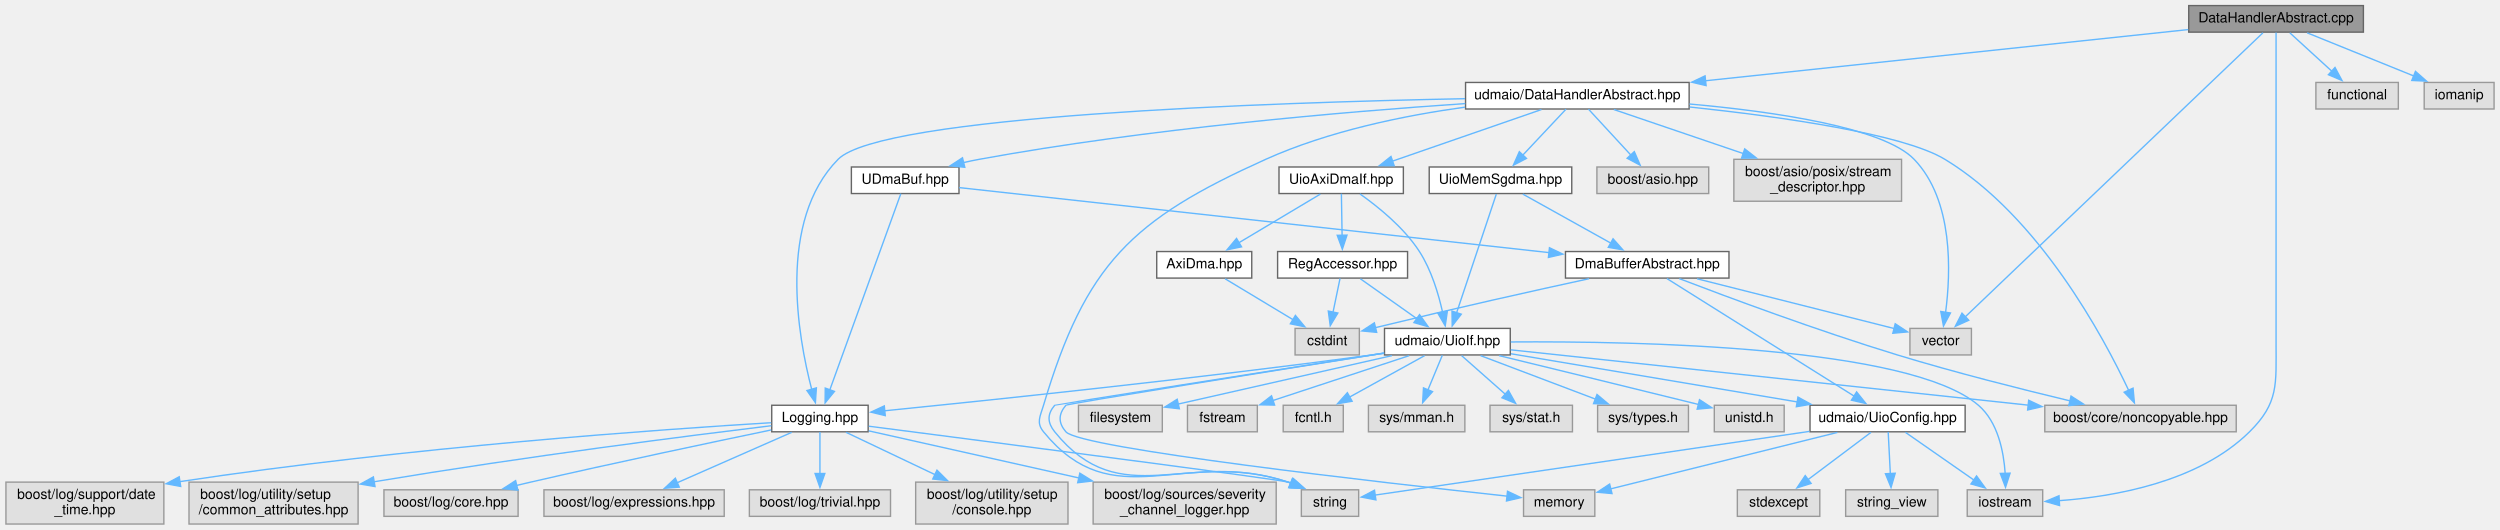
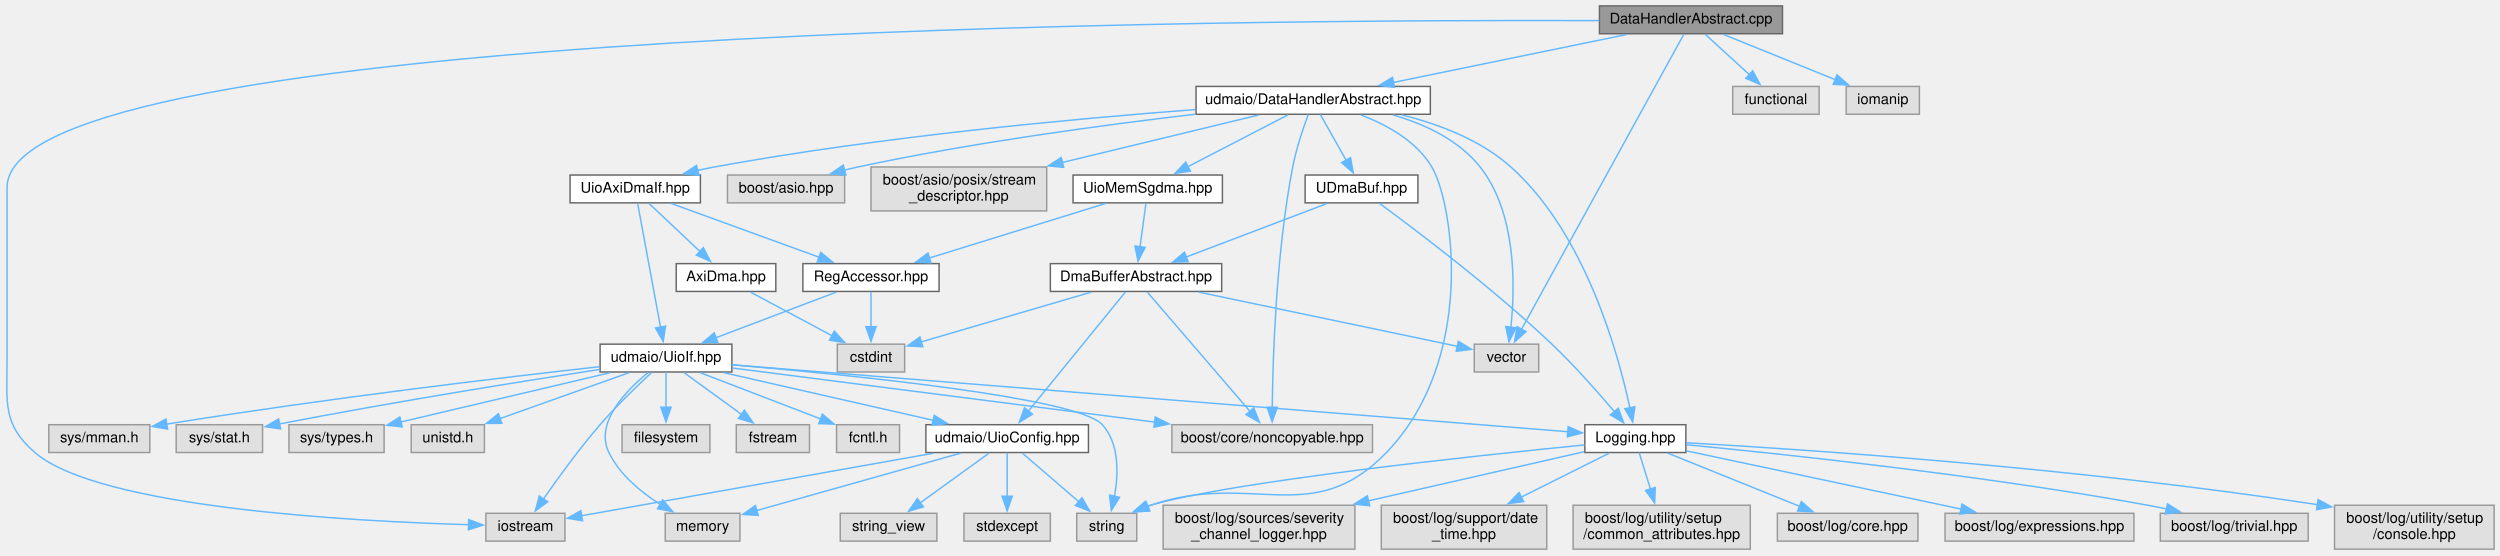
- <svg xmlns="http://www.w3.org/2000/svg" xmlns:xlink="http://www.w3.org/1999/xlink" width="1789pt" height="379pt" viewBox="0.00 0.00 1788.50 379.00">
+ <svg xmlns="http://www.w3.org/2000/svg" xmlns:xlink="http://www.w3.org/1999/xlink" width="1707pt" height="379pt" viewBox="0.00 0.00 1707.32 379.00">
  <g id="graph0" class="graph" transform="scale(1 1) rotate(0) translate(4 375)">
    <g id="node1" class="node">
      <g id="a_node1">
        <a xlink:title=" ">
-           <polygon fill="#999999" stroke="#666666" points="1687,-371 1562,-371 1562,-352 1687,-352 1687,-371" />
-           <text text-anchor="middle" x="1624.5" y="-359" font-family="Helvetica,sans-Serif" font-size="10.00">DataHandlerAbstract.cpp</text>
+           <polygon fill="#999999" stroke="#666666" points="1213.32,-371 1088.32,-371 1088.32,-352 1213.32,-352 1213.32,-371" />
+           <text text-anchor="middle" x="1150.82" y="-359" font-family="Helvetica,sans-Serif" font-size="10.00">DataHandlerAbstract.cpp</text>
        </a>
      </g>
    </g>
    <g id="node2" class="node">
      <g id="a_node2">
        <a xlink:href="_data_handler_abstract_8hpp.html" target="_top" xlink:title=" ">
-           <polygon fill="white" stroke="#666666" points="1204.5,-316 1044.5,-316 1044.5,-297 1204.5,-297 1204.5,-316" />
-           <text text-anchor="middle" x="1124.5" y="-304" font-family="Helvetica,sans-Serif" font-size="10.00">udmaio/DataHandlerAbstract.hpp</text>
+           <polygon fill="white" stroke="#666666" points="972.82,-316 812.82,-316 812.82,-297 972.82,-297 972.82,-316" />
+           <text text-anchor="middle" x="892.82" y="-304" font-family="Helvetica,sans-Serif" font-size="10.00">udmaio/DataHandlerAbstract.hpp</text>
        </a>
      </g>
    </g>
    <g id="edge1" class="edge">
-       <path fill="none" stroke="#63b8ff" d="M1561.68,-353.84C1474.55,-344.61 1316.44,-327.85 1216.14,-317.21" />
-       <polygon fill="#63b8ff" stroke="#63b8ff" points="1216.63,-313.75 1206.32,-316.17 1215.89,-320.71 1216.63,-313.75" />
+       <path fill="none" stroke="#63b8ff" d="M1107.05,-351.51C1062.99,-342.46 994.93,-328.48 947.38,-318.71" />
+       <polygon fill="#63b8ff" stroke="#63b8ff" points="948.35,-315.33 937.85,-316.75 946.94,-322.19 948.35,-315.33" />
    </g>
    <g id="node4" class="node">
      <g id="a_node4">
        <a xlink:title=" ">
-           <polygon fill="#e0e0e0" stroke="#999999" points="1406.5,-140 1362.5,-140 1362.5,-121 1406.5,-121 1406.5,-140" />
-           <text text-anchor="middle" x="1384.5" y="-128" font-family="Helvetica,sans-Serif" font-size="10.00">vector</text>
+           <polygon fill="#e0e0e0" stroke="#999999" points="1046.82,-140 1002.82,-140 1002.82,-121 1046.82,-121 1046.82,-140" />
+           <text text-anchor="middle" x="1024.82" y="-128" font-family="Helvetica,sans-Serif" font-size="10.00">vector</text>
        </a>
      </g>
    </g>
    <g id="edge54" class="edge">
-       <path fill="none" stroke="#63b8ff" d="M1615.09,-351.52C1579.02,-317.11 1449.23,-193.27 1401.92,-148.12" />
-       <polygon fill="#63b8ff" stroke="#63b8ff" points="1404.59,-145.83 1394.94,-141.46 1399.76,-150.9 1404.59,-145.83" />
+       <path fill="none" stroke="#63b8ff" d="M1145.88,-351.52C1127.21,-317.6 1060.75,-196.82 1035.06,-150.12" />
+       <polygon fill="#63b8ff" stroke="#63b8ff" points="1038.2,-148.57 1030.31,-141.5 1032.07,-151.94 1038.2,-148.57" />
    </g>
    <g id="node19" class="node">
      <g id="a_node19">
        <a xlink:title=" ">
-           <polygon fill="#e0e0e0" stroke="#999999" points="1457.5,-24.5 1403.5,-24.5 1403.5,-5.5 1457.5,-5.5 1457.5,-24.5" />
-           <text text-anchor="middle" x="1430.5" y="-12.5" font-family="Helvetica,sans-Serif" font-size="10.00">iostream</text>
+           <polygon fill="#e0e0e0" stroke="#999999" points="381.82,-24.5 327.82,-24.5 327.82,-5.5 381.82,-5.5 381.82,-24.5" />
+           <text text-anchor="middle" x="354.82" y="-12.5" font-family="Helvetica,sans-Serif" font-size="10.00">iostream</text>
        </a>
      </g>
    </g>
    <g id="edge53" class="edge">
-       <path fill="none" stroke="#63b8ff" d="M1624.5,-351.67C1624.5,-332.58 1624.5,-286.02 1624.5,-247 1624.5,-247 1624.5,-247 1624.5,-129.5 1624.5,-100.04 1626.46,-86.7 1605.5,-66 1569.05,-30 1508.59,-19.55 1469.14,-16.72" />
-       <polygon fill="#63b8ff" stroke="#63b8ff" points="1469.57,-13.24 1459.38,-16.16 1469.17,-20.23 1469.57,-13.24" />
+       <path fill="none" stroke="#63b8ff" d="M1088.17,-360.95C848.19,-361.85 0.82,-357.22 0.82,-247 0.82,-247 0.82,-247 0.82,-129.5 0.82,-100.04 -2.45,-85.29 19.82,-66 63.51,-28.13 237.76,-18.94 316.2,-16.71" />
+       <polygon fill="#63b8ff" stroke="#63b8ff" points="316.07,-20.21 325.98,-16.46 315.89,-13.22 316.07,-20.21" />
    </g>
    <g id="node36" class="node">
      <g id="a_node36">
        <a xlink:title=" ">
-           <polygon fill="#e0e0e0" stroke="#999999" points="1712,-316 1653,-316 1653,-297 1712,-297 1712,-316" />
-           <text text-anchor="middle" x="1682.5" y="-304" font-family="Helvetica,sans-Serif" font-size="10.00">functional</text>
+           <polygon fill="#e0e0e0" stroke="#999999" points="1238.32,-316 1179.32,-316 1179.32,-297 1238.32,-297 1238.32,-316" />
+           <text text-anchor="middle" x="1208.82" y="-304" font-family="Helvetica,sans-Serif" font-size="10.00">functional</text>
        </a>
      </g>
    </g>
    <g id="edge51" class="edge">
-       <path fill="none" stroke="#63b8ff" d="M1634.34,-351.51C1642.55,-344 1654.48,-333.1 1664.41,-324.03" />
-       <polygon fill="#63b8ff" stroke="#63b8ff" points="1666.67,-326.71 1671.69,-317.38 1661.95,-321.54 1666.67,-326.71" />
+       <path fill="none" stroke="#63b8ff" d="M1160.65,-351.51C1168.87,-344 1180.8,-333.1 1190.73,-324.03" />
+       <polygon fill="#63b8ff" stroke="#63b8ff" points="1192.98,-326.71 1198,-317.38 1188.26,-321.54 1192.98,-326.71" />
    </g>
    <g id="node37" class="node">
      <g id="a_node37">
        <a xlink:title=" ">
-           <polygon fill="#e0e0e0" stroke="#999999" points="1780.5,-316 1730.5,-316 1730.5,-297 1780.5,-297 1780.5,-316" />
-           <text text-anchor="middle" x="1755.5" y="-304" font-family="Helvetica,sans-Serif" font-size="10.00">iomanip</text>
+           <polygon fill="#e0e0e0" stroke="#999999" points="1306.82,-316 1256.82,-316 1256.82,-297 1306.82,-297 1306.82,-316" />
+           <text text-anchor="middle" x="1281.82" y="-304" font-family="Helvetica,sans-Serif" font-size="10.00">iomanip</text>
        </a>
      </g>
    </g>
    <g id="edge52" class="edge">
-       <path fill="none" stroke="#63b8ff" d="M1646.72,-351.51C1667.64,-343.04 1699.23,-330.27 1722.98,-320.66" />
-       <polygon fill="#63b8ff" stroke="#63b8ff" points="1724.25,-323.92 1732.2,-316.93 1721.62,-317.43 1724.25,-323.92" />
+       <path fill="none" stroke="#63b8ff" d="M1173.04,-351.51C1193.96,-343.04 1225.54,-330.27 1249.3,-320.66" />
+       <polygon fill="#63b8ff" stroke="#63b8ff" points="1250.56,-323.92 1258.52,-316.93 1247.94,-317.43 1250.56,-323.92" />
    </g>
    <g id="node3" class="node">
      <g id="a_node3">
        <a xlink:title=" ">
-           <polygon fill="#e0e0e0" stroke="#999999" points="968,-24.5 927,-24.5 927,-5.5 968,-5.5 968,-24.5" />
-           <text text-anchor="middle" x="947.5" y="-12.5" font-family="Helvetica,sans-Serif" font-size="10.00">string</text>
+           <polygon fill="#e0e0e0" stroke="#999999" points="772.32,-24.5 731.32,-24.5 731.32,-5.5 772.32,-5.5 772.32,-24.5" />
+           <text text-anchor="middle" x="751.82" y="-12.5" font-family="Helvetica,sans-Serif" font-size="10.00">string</text>
        </a>
      </g>
    </g>
    <g id="edge2" class="edge">
-       <path fill="none" stroke="#63b8ff" d="M1044.17,-298.34C1000.5,-292.3 946.41,-281.22 901.5,-261 805.37,-217.73 772.62,-186.02 742.5,-85 740.09,-76.91 737.16,-72.55 742.5,-66 792.67,-4.45 842.12,-54.96 917.5,-30 918.15,-29.79 918.8,-29.56 919.46,-29.33" />
-       <polygon fill="#63b8ff" stroke="#63b8ff" points="920.69,-32.6 928.61,-25.57 918.03,-26.13 920.69,-32.6" />
+       <path fill="none" stroke="#63b8ff" d="M925.47,-296.51C943.11,-289.8 963.36,-278.68 973.82,-261 988.69,-235.86 1004.15,-129.47 942.82,-66 891.86,-13.27 851.22,-53.64 781.82,-30 781.17,-29.78 780.52,-29.55 779.87,-29.31" />
+       <polygon fill="#63b8ff" stroke="#63b8ff" points="781.3,-26.12 770.72,-25.52 778.62,-32.58 781.3,-26.12" />
    </g>
    <g id="edge3" class="edge">
-       <path fill="none" stroke="#63b8ff" d="M1204.7,-300.58C1265.99,-295.08 1343.58,-283.75 1365.5,-261 1393.81,-231.63 1391.76,-179.78 1388.01,-151.41" />
-       <polygon fill="#63b8ff" stroke="#63b8ff" points="1391.49,-151.04 1386.5,-141.69 1384.57,-152.11 1391.49,-151.04" />
+       <path fill="none" stroke="#63b8ff" d="M947.33,-296.57C969.04,-290.24 992.27,-279.43 1006.82,-261 1031.83,-229.32 1030.78,-179.16 1027.8,-151.49" />
+       <polygon fill="#63b8ff" stroke="#63b8ff" points="1031.29,-151.16 1026.53,-141.69 1024.35,-152.06 1031.29,-151.16" />
    </g>
    <g id="node5" class="node">
      <g id="a_node5">
        <a xlink:title=" ">
-           <polygon fill="#e0e0e0" stroke="#999999" points="1218.5,-255.5 1138.5,-255.5 1138.5,-236.5 1218.5,-236.5 1218.5,-255.5" />
-           <text text-anchor="middle" x="1178.5" y="-243.5" font-family="Helvetica,sans-Serif" font-size="10.00">boost/asio.hpp</text>
+           <polygon fill="#e0e0e0" stroke="#999999" points="572.82,-255.5 492.82,-255.5 492.82,-236.5 572.82,-236.5 572.82,-255.5" />
+           <text text-anchor="middle" x="532.82" y="-243.5" font-family="Helvetica,sans-Serif" font-size="10.00">boost/asio.hpp</text>
        </a>
      </g>
    </g>
    <g id="edge4" class="edge">
-       <path fill="none" stroke="#63b8ff" d="M1132.47,-296.87C1140.44,-288.23 1152.93,-274.7 1162.89,-263.92" />
-       <polygon fill="#63b8ff" stroke="#63b8ff" points="1165.26,-266.5 1169.47,-256.78 1160.12,-261.75 1165.26,-266.5" />
+       <path fill="none" stroke="#63b8ff" d="M812.39,-297.04C749.28,-289.67 659.43,-277.56 581.82,-261 578.84,-260.36 575.77,-259.65 572.7,-258.88" />
+       <polygon fill="#63b8ff" stroke="#63b8ff" points="573.7,-255.52 563.13,-256.34 571.9,-262.29 573.7,-255.52" />
    </g>
    <g id="node6" class="node">
      <g id="a_node6">
        <a xlink:title=" ">
-           <polygon fill="#e0e0e0" stroke="#999999" points="1596,-85 1459,-85 1459,-66 1596,-66 1596,-85" />
-           <text text-anchor="middle" x="1527.5" y="-73" font-family="Helvetica,sans-Serif" font-size="10.00">boost/core/noncopyable.hpp</text>
+           <polygon fill="#e0e0e0" stroke="#999999" points="933.32,-85 796.32,-85 796.32,-66 933.32,-66 933.32,-85" />
+           <text text-anchor="middle" x="864.82" y="-73" font-family="Helvetica,sans-Serif" font-size="10.00">boost/core/noncopyable.hpp</text>
        </a>
      </g>
    </g>
    <g id="edge5" class="edge">
-       <path fill="none" stroke="#63b8ff" d="M1204.87,-298.43C1270.61,-291.46 1357.45,-279.2 1387.5,-261 1454.82,-220.22 1501.04,-133.93 1519.07,-95.57" />
-       <polygon fill="#63b8ff" stroke="#63b8ff" points="1522.16,-97.24 1523.13,-86.69 1515.79,-94.33 1522.16,-97.24" />
+       <path fill="none" stroke="#63b8ff" d="M889.42,-296.79C886.12,-287.93 881.27,-273.72 878.82,-261 867.45,-201.98 865.22,-130.68 864.84,-96.58" />
+       <polygon fill="#63b8ff" stroke="#63b8ff" points="868.34,-96.92 864.78,-86.94 861.34,-96.96 868.34,-96.92" />
    </g>
    <g id="node7" class="node">
      <g id="a_node7">
        <a xlink:href="_logging_8hpp.html" target="_top" xlink:title=" ">
-           <polygon fill="white" stroke="#666666" points="617,-85 548,-85 548,-66 617,-66 617,-85" />
-           <text text-anchor="middle" x="582.5" y="-73" font-family="Helvetica,sans-Serif" font-size="10.00">Logging.hpp</text>
+           <polygon fill="white" stroke="#666666" points="1147.32,-85 1078.32,-85 1078.32,-66 1147.32,-66 1147.32,-85" />
+           <text text-anchor="middle" x="1112.82" y="-73" font-family="Helvetica,sans-Serif" font-size="10.00">Logging.hpp</text>
        </a>
      </g>
    </g>
    <g id="edge6" class="edge">
-       <path fill="none" stroke="#63b8ff" d="M1044.11,-304.38C903.84,-301.62 626.31,-292.23 595.5,-261 551.94,-216.84 566.71,-134.28 576.59,-96.41" />
-       <polygon fill="#63b8ff" stroke="#63b8ff" points="579.94,-97.43 579.26,-86.86 573.2,-95.55 579.94,-97.43" />
+       <path fill="none" stroke="#63b8ff" d="M953.33,-296.57C978.78,-290.22 1007.2,-279.41 1027.82,-261 1078.64,-215.63 1101.16,-133.69 1109.15,-96.19" />
+       <polygon fill="#63b8ff" stroke="#63b8ff" points="1112.5,-97.27 1111.03,-86.78 1105.64,-95.9 1112.5,-97.27" />
    </g>
    <g id="node15" class="node">
      <g id="a_node15">
        <a xlink:href="_u_dma_buf_8hpp.html" target="_top" xlink:title=" ">
-           <polygon fill="white" stroke="#666666" points="682,-255.5 605,-255.5 605,-236.5 682,-236.5 682,-255.5" />
-           <text text-anchor="middle" x="643.5" y="-243.5" font-family="Helvetica,sans-Serif" font-size="10.00">UDmaBuf.hpp</text>
+           <polygon fill="white" stroke="#666666" points="964.32,-255.5 887.32,-255.5 887.32,-236.5 964.32,-236.5 964.32,-255.5" />
+           <text text-anchor="middle" x="925.82" y="-243.5" font-family="Helvetica,sans-Serif" font-size="10.00">UDmaBuf.hpp</text>
        </a>
      </g>
    </g>
    <g id="edge15" class="edge">
-       <path fill="none" stroke="#63b8ff" d="M1044.3,-300.88C957.91,-295.03 816.65,-282.98 696.5,-261 692.85,-260.33 689.08,-259.54 685.31,-258.68" />
-       <polygon fill="#63b8ff" stroke="#63b8ff" points="686.16,-255.29 675.62,-256.31 684.5,-262.09 686.16,-255.29" />
+       <path fill="none" stroke="#63b8ff" d="M897.68,-296.87C902.32,-288.66 909.43,-276.04 915.35,-265.55" />
+       <polygon fill="#63b8ff" stroke="#63b8ff" points="918.32,-267.41 920.18,-256.99 912.22,-263.98 918.32,-267.41" />
    </g>
    <g id="node23" class="node">
      <g id="a_node23">
        <a xlink:href="_uio_axi_dma_if_8hpp.html" target="_top" xlink:title=" ">
-           <polygon fill="white" stroke="#666666" points="1000,-255.5 911,-255.5 911,-236.5 1000,-236.5 1000,-255.5" />
-           <text text-anchor="middle" x="955.5" y="-243.5" font-family="Helvetica,sans-Serif" font-size="10.00">UioAxiDmaIf.hpp</text>
+           <polygon fill="white" stroke="#666666" points="474.32,-255.5 385.32,-255.5 385.32,-236.5 474.32,-236.5 474.32,-255.5" />
+           <text text-anchor="middle" x="429.82" y="-243.5" font-family="Helvetica,sans-Serif" font-size="10.00">UioAxiDmaIf.hpp</text>
        </a>
      </g>
    </g>
    <g id="edge27" class="edge">
-       <path fill="none" stroke="#63b8ff" d="M1098.83,-296.62C1070.42,-286.78 1024.38,-270.84 992.17,-259.69" />
-       <polygon fill="#63b8ff" stroke="#63b8ff" points="993.43,-256.43 982.84,-256.46 991.14,-263.04 993.43,-256.43" />
+       <path fill="none" stroke="#63b8ff" d="M812.38,-300.22C729.54,-293.97 596.93,-281.7 483.82,-261 480.03,-260.31 476.12,-259.49 472.22,-258.61" />
+       <polygon fill="#63b8ff" stroke="#63b8ff" points="473.35,-255.28 462.81,-256.35 471.71,-262.09 473.35,-255.28" />
    </g>
    <g id="node34" class="node">
      <g id="a_node34">
        <a xlink:href="_uio_mem_sgdma_8hpp.html" target="_top" xlink:title=" ">
-           <polygon fill="white" stroke="#666666" points="1120.5,-255.5 1018.5,-255.5 1018.5,-236.5 1120.5,-236.5 1120.5,-255.5" />
-           <text text-anchor="middle" x="1069.5" y="-243.5" font-family="Helvetica,sans-Serif" font-size="10.00">UioMemSgdma.hpp</text>
+           <polygon fill="white" stroke="#666666" points="830.82,-255.5 728.82,-255.5 728.82,-236.5 830.82,-236.5 830.82,-255.5" />
+           <text text-anchor="middle" x="779.82" y="-243.5" font-family="Helvetica,sans-Serif" font-size="10.00">UioMemSgdma.hpp</text>
        </a>
      </g>
    </g>
    <g id="edge47" class="edge">
-       <path fill="none" stroke="#63b8ff" d="M1116.38,-296.87C1108.26,-288.23 1095.54,-274.7 1085.4,-263.92" />
-       <polygon fill="#63b8ff" stroke="#63b8ff" points="1088.09,-261.66 1078.69,-256.77 1082.99,-266.45 1088.09,-261.66" />
+       <path fill="none" stroke="#63b8ff" d="M875.65,-296.62C857.48,-287.21 828.54,-272.22 807.21,-261.18" />
+       <polygon fill="#63b8ff" stroke="#63b8ff" points="808.97,-258.15 798.48,-256.66 805.75,-264.37 808.97,-258.15" />
    </g>
    <g id="node35" class="node">
      <g id="a_node35">
        <a xlink:title=" ">
-           <polygon fill="#e0e0e0" stroke="#999999" points="1356.5,-261 1236.5,-261 1236.5,-231 1356.5,-231 1356.5,-261" />
-           <text text-anchor="start" x="1244.5" y="-249" font-family="Helvetica,sans-Serif" font-size="10.00">boost/asio/posix/stream</text>
-           <text text-anchor="middle" x="1296.5" y="-238" font-family="Helvetica,sans-Serif" font-size="10.00">_descriptor.hpp</text>
+           <polygon fill="#e0e0e0" stroke="#999999" points="710.82,-261 590.82,-261 590.82,-231 710.82,-231 710.82,-261" />
+           <text text-anchor="start" x="598.82" y="-249" font-family="Helvetica,sans-Serif" font-size="10.00">boost/asio/posix/stream</text>
+           <text text-anchor="middle" x="650.82" y="-238" font-family="Helvetica,sans-Serif" font-size="10.00">_descriptor.hpp</text>
        </a>
      </g>
    </g>
    <g id="edge50" class="edge">
-       <path fill="none" stroke="#63b8ff" d="M1150.62,-296.62C1175.17,-288.27 1212.64,-275.52 1243.45,-265.04" />
-       <polygon fill="#63b8ff" stroke="#63b8ff" points="1244.27,-268.46 1252.61,-261.93 1242.02,-261.83 1244.27,-268.46" />
+       <path fill="none" stroke="#63b8ff" d="M855.8,-296.55C820.16,-287.94 765.33,-274.68 721.35,-264.05" />
+       <polygon fill="#63b8ff" stroke="#63b8ff" points="722.43,-260.71 711.89,-261.76 720.78,-267.51 722.43,-260.71" />
    </g>
    <g id="edge7" class="edge">
-       <path fill="none" stroke="#63b8ff" d="M617.46,-70C701.85,-59.11 910.32,-32.1 917.5,-30 918.47,-29.72 919.44,-29.41 920.42,-29.08" />
-       <polygon fill="#63b8ff" stroke="#63b8ff" points="921.35,-32.48 929.31,-25.49 918.73,-25.98 921.35,-32.48" />
+       <path fill="none" stroke="#63b8ff" d="M1078.03,-71.17C1004.78,-63.94 836.9,-46.15 781.82,-30 780.85,-29.72 779.88,-29.41 778.9,-29.08" />
+       <polygon fill="#63b8ff" stroke="#63b8ff" points="780.59,-25.98 770,-25.49 777.97,-32.47 780.59,-25.98" />
    </g>
    <g id="node8" class="node">
      <g id="a_node8">
        <a xlink:title=" ">
-           <polygon fill="#e0e0e0" stroke="#999999" points="366.5,-24.5 270.5,-24.5 270.5,-5.5 366.5,-5.5 366.5,-24.5" />
-           <text text-anchor="middle" x="318.5" y="-12.5" font-family="Helvetica,sans-Serif" font-size="10.00">boost/log/core.hpp</text>
+           <polygon fill="#e0e0e0" stroke="#999999" points="1305.82,-24.5 1209.82,-24.5 1209.82,-5.5 1305.82,-5.5 1305.82,-24.5" />
+           <text text-anchor="middle" x="1257.82" y="-12.5" font-family="Helvetica,sans-Serif" font-size="10.00">boost/log/core.hpp</text>
        </a>
      </g>
    </g>
    <g id="edge8" class="edge">
-       <path fill="none" stroke="#63b8ff" d="M547.64,-67.33C506.44,-58.78 435.86,-43.9 375.5,-30 372.18,-29.24 368.76,-28.43 365.31,-27.61" />
-       <polygon fill="#63b8ff" stroke="#63b8ff" points="366.35,-24.26 355.81,-25.33 364.72,-31.07 366.35,-24.26" />
+       <path fill="none" stroke="#63b8ff" d="M1134.84,-65.62C1158.9,-55.91 1197.68,-40.26 1225.26,-29.14" />
+       <polygon fill="#63b8ff" stroke="#63b8ff" points="1226.22,-32.52 1234.18,-25.53 1223.6,-26.03 1226.22,-32.52" />
    </g>
    <g id="node9" class="node">
      <g id="a_node9">
        <a xlink:title=" ">
-           <polygon fill="#e0e0e0" stroke="#999999" points="514,-24.5 385,-24.5 385,-5.5 514,-5.5 514,-24.5" />
-           <text text-anchor="middle" x="449.5" y="-12.5" font-family="Helvetica,sans-Serif" font-size="10.00">boost/log/expressions.hpp</text>
+           <polygon fill="#e0e0e0" stroke="#999999" points="1453.32,-24.5 1324.32,-24.5 1324.32,-5.5 1453.32,-5.5 1453.32,-24.5" />
+           <text text-anchor="middle" x="1388.82" y="-12.5" font-family="Helvetica,sans-Serif" font-size="10.00">boost/log/expressions.hpp</text>
        </a>
      </g>
    </g>
    <g id="edge9" class="edge">
-       <path fill="none" stroke="#63b8ff" d="M562.3,-65.62C540.52,-56.04 505.6,-40.68 480.38,-29.58" />
-       <polygon fill="#63b8ff" stroke="#63b8ff" points="481.84,-26.4 471.28,-25.58 479.02,-32.81 481.84,-26.4" />
+       <path fill="none" stroke="#63b8ff" d="M1147.77,-67.09C1195.13,-57.05 1280.11,-39.04 1335.47,-27.31" />
+       <polygon fill="#63b8ff" stroke="#63b8ff" points="1335.93,-30.79 1344.99,-25.29 1334.48,-23.94 1335.93,-30.79" />
    </g>
    <g id="node10" class="node">
      <g id="a_node10">
        <a xlink:title=" ">
-           <polygon fill="#e0e0e0" stroke="#999999" points="633,-24.5 532,-24.5 532,-5.5 633,-5.5 633,-24.5" />
-           <text text-anchor="middle" x="582.5" y="-12.5" font-family="Helvetica,sans-Serif" font-size="10.00">boost/log/trivial.hpp</text>
+           <polygon fill="#e0e0e0" stroke="#999999" points="1572.32,-24.5 1471.32,-24.5 1471.32,-5.5 1572.32,-5.5 1572.32,-24.5" />
+           <text text-anchor="middle" x="1521.82" y="-12.5" font-family="Helvetica,sans-Serif" font-size="10.00">boost/log/trivial.hpp</text>
        </a>
      </g>
    </g>
    <g id="edge10" class="edge">
-       <path fill="none" stroke="#63b8ff" d="M582.5,-65.87C582.5,-58 582.5,-46.1 582.5,-35.89" />
-       <polygon fill="#63b8ff" stroke="#63b8ff" points="586,-36.18 582.5,-26.18 579,-36.18 586,-36.18" />
+       <path fill="none" stroke="#63b8ff" d="M1147.78,-71.3C1210.98,-65.24 1348.31,-50.8 1462.82,-30 1466.94,-29.25 1471.21,-28.39 1475.48,-27.48" />
+       <polygon fill="#63b8ff" stroke="#63b8ff" points="1476.22,-30.91 1485.21,-25.31 1474.69,-24.08 1476.22,-30.91" />
    </g>
    <g id="node11" class="node">
      <g id="a_node11">
        <a xlink:title=" ">
-           <polygon fill="#e0e0e0" stroke="#999999" points="760,-30 651,-30 651,0 760,0 760,-30" />
-           <text text-anchor="start" x="659" y="-18" font-family="Helvetica,sans-Serif" font-size="10.00">boost/log/utility/setup</text>
-           <text text-anchor="middle" x="705.5" y="-7" font-family="Helvetica,sans-Serif" font-size="10.00">/console.hpp</text>
+           <polygon fill="#e0e0e0" stroke="#999999" points="1699.32,-30 1590.32,-30 1590.32,0 1699.32,0 1699.32,-30" />
+           <text text-anchor="start" x="1598.32" y="-18" font-family="Helvetica,sans-Serif" font-size="10.00">boost/log/utility/setup</text>
+           <text text-anchor="middle" x="1644.82" y="-7" font-family="Helvetica,sans-Serif" font-size="10.00">/console.hpp</text>
        </a>
      </g>
    </g>
    <g id="edge11" class="edge">
-       <path fill="none" stroke="#63b8ff" d="M601.18,-65.62C618.05,-57.59 643.44,-45.52 664.95,-35.29" />
-       <polygon fill="#63b8ff" stroke="#63b8ff" points="666.25,-38.55 673.77,-31.09 663.24,-32.22 666.25,-38.55" />
+       <path fill="none" stroke="#63b8ff" d="M1147.71,-72.67C1224.17,-68.36 1412.33,-56 1578.97,-30.33" />
+       <polygon fill="#63b8ff" stroke="#63b8ff" points="1579.08,-33.86 1588.42,-28.85 1578,-26.94 1579.08,-33.86" />
    </g>
    <g id="node12" class="node">
      <g id="a_node12">
        <a xlink:title=" ">
-           <polygon fill="#e0e0e0" stroke="#999999" points="909,-30 778,-30 778,0 909,0 909,-30" />
-           <text text-anchor="start" x="786" y="-18" font-family="Helvetica,sans-Serif" font-size="10.00">boost/log/sources/severity</text>
-           <text text-anchor="middle" x="843.5" y="-7" font-family="Helvetica,sans-Serif" font-size="10.00">_channel_logger.hpp</text>
+           <polygon fill="#e0e0e0" stroke="#999999" points="921.32,-30 790.32,-30 790.32,0 921.32,0 921.32,-30" />
+           <text text-anchor="start" x="798.32" y="-18" font-family="Helvetica,sans-Serif" font-size="10.00">boost/log/sources/severity</text>
+           <text text-anchor="middle" x="855.82" y="-7" font-family="Helvetica,sans-Serif" font-size="10.00">_channel_logger.hpp</text>
        </a>
      </g>
    </g>
    <g id="edge12" class="edge">
-       <path fill="none" stroke="#63b8ff" d="M617.43,-66.67C655.72,-58.09 718.31,-44.06 767.93,-32.94" />
-       <polygon fill="#63b8ff" stroke="#63b8ff" points="768.48,-36.4 777.48,-30.8 766.95,-29.57 768.48,-36.4" />
+       <path fill="none" stroke="#63b8ff" d="M1077.89,-66.55C1040.2,-57.97 979.06,-44.05 930.46,-32.99" />
+       <polygon fill="#63b8ff" stroke="#63b8ff" points="931.35,-29.6 920.82,-30.8 929.8,-36.43 931.35,-29.6" />
    </g>
    <g id="node13" class="node">
      <g id="a_node13">
        <a xlink:title=" ">
-           <polygon fill="#e0e0e0" stroke="#999999" points="113,-30 0,-30 0,0 113,0 113,-30" />
-           <text text-anchor="start" x="8" y="-18" font-family="Helvetica,sans-Serif" font-size="10.00">boost/log/support/date</text>
-           <text text-anchor="middle" x="56.5" y="-7" font-family="Helvetica,sans-Serif" font-size="10.00">_time.hpp</text>
+           <polygon fill="#e0e0e0" stroke="#999999" points="1052.32,-30 939.32,-30 939.32,0 1052.32,0 1052.32,-30" />
+           <text text-anchor="start" x="947.32" y="-18" font-family="Helvetica,sans-Serif" font-size="10.00">boost/log/support/date</text>
+           <text text-anchor="middle" x="995.82" y="-7" font-family="Helvetica,sans-Serif" font-size="10.00">_time.hpp</text>
        </a>
      </g>
    </g>
    <g id="edge13" class="edge">
-       <path fill="none" stroke="#63b8ff" d="M547.63,-72.52C472.21,-67.94 288.13,-55.17 124.4,-30.34" />
-       <polygon fill="#63b8ff" stroke="#63b8ff" points="125.06,-26.9 114.64,-28.84 124,-33.82 125.06,-26.9" />
+       <path fill="none" stroke="#63b8ff" d="M1095.05,-65.62C1079.15,-57.67 1055.29,-45.74 1034.95,-35.57" />
+       <polygon fill="#63b8ff" stroke="#63b8ff" points="1036.56,-32.46 1026.05,-31.12 1033.43,-38.72 1036.56,-32.46" />
    </g>
    <g id="node14" class="node">
      <g id="a_node14">
        <a xlink:title=" ">
-           <polygon fill="#e0e0e0" stroke="#999999" points="252,-30 131,-30 131,0 252,0 252,-30" />
-           <text text-anchor="start" x="139" y="-18" font-family="Helvetica,sans-Serif" font-size="10.00">boost/log/utility/setup</text>
-           <text text-anchor="middle" x="191.5" y="-7" font-family="Helvetica,sans-Serif" font-size="10.00">/common_attributes.hpp</text>
+           <polygon fill="#e0e0e0" stroke="#999999" points="1191.32,-30 1070.32,-30 1070.32,0 1191.32,0 1191.32,-30" />
+           <text text-anchor="start" x="1078.32" y="-18" font-family="Helvetica,sans-Serif" font-size="10.00">boost/log/utility/setup</text>
+           <text text-anchor="middle" x="1130.82" y="-7" font-family="Helvetica,sans-Serif" font-size="10.00">/common_attributes.hpp</text>
        </a>
      </g>
    </g>
    <g id="edge14" class="edge">
-       <path fill="none" stroke="#63b8ff" d="M547.72,-70.37C490.66,-63.44 373.36,-48.58 263.46,-30.26" />
-       <polygon fill="#63b8ff" stroke="#63b8ff" points="264.1,-26.82 253.66,-28.61 262.94,-33.72 264.1,-26.82" />
+       <path fill="none" stroke="#63b8ff" d="M1115.47,-65.87C1117.51,-59.25 1120.42,-49.78 1123.17,-40.86" />
+       <polygon fill="#63b8ff" stroke="#63b8ff" points="1126.43,-42.15 1126.03,-31.56 1119.74,-40.09 1126.43,-42.15" />
    </g>
    <g id="edge26" class="edge">
-       <path fill="none" stroke="#63b8ff" d="M640.39,-236.41C631.01,-210.5 602.83,-132.65 589.56,-95.99" />
-       <polygon fill="#63b8ff" stroke="#63b8ff" points="592.89,-94.91 586.19,-86.7 586.3,-97.29 592.89,-94.91" />
+       <path fill="none" stroke="#63b8ff" d="M938.18,-236.06C961.94,-218.65 1015.2,-178.55 1055.82,-140 1071.38,-125.23 1087.58,-106.84 1098.71,-93.66" />
+       <polygon fill="#63b8ff" stroke="#63b8ff" points="1101.16,-96.2 1104.87,-86.28 1095.78,-91.71 1101.16,-96.2" />
    </g>
    <g id="node16" class="node">
      <g id="a_node16">
        <a xlink:href="_dma_buffer_abstract_8hpp.html" target="_top" xlink:title=" ">
-           <polygon fill="white" stroke="#666666" points="1233,-195 1116,-195 1116,-176 1233,-176 1233,-195" />
-           <text text-anchor="middle" x="1174.5" y="-183" font-family="Helvetica,sans-Serif" font-size="10.00">DmaBufferAbstract.hpp</text>
+           <polygon fill="white" stroke="#666666" points="830.32,-195 713.32,-195 713.32,-176 830.32,-176 830.32,-195" />
+           <text text-anchor="middle" x="771.82" y="-183" font-family="Helvetica,sans-Serif" font-size="10.00">DmaBufferAbstract.hpp</text>
        </a>
      </g>
    </g>
    <g id="edge16" class="edge">
-       <path fill="none" stroke="#63b8ff" d="M682.12,-240.75C770.95,-230.96 990.85,-206.73 1104.3,-194.23" />
-       <polygon fill="#63b8ff" stroke="#63b8ff" points="1104.54,-197.73 1114.1,-193.15 1103.78,-190.77 1104.54,-197.73" />
+       <path fill="none" stroke="#63b8ff" d="M902.43,-236.12C876.76,-226.37 835.32,-210.62 806.01,-199.49" />
+       <polygon fill="#63b8ff" stroke="#63b8ff" points="807.43,-196.29 796.84,-196.01 804.94,-202.83 807.43,-196.29" />
    </g>
    <g id="edge18" class="edge">
-       <path fill="none" stroke="#63b8ff" d="M1210.12,-175.51C1249.57,-165.55 1312.67,-149.63 1351.18,-139.91" />
-       <polygon fill="#63b8ff" stroke="#63b8ff" points="1351.97,-143.32 1360.81,-137.48 1350.26,-136.53 1351.97,-143.32" />
+       <path fill="none" stroke="#63b8ff" d="M814.73,-175.51C864.66,-165.05 946.04,-148 991.47,-138.49" />
+       <polygon fill="#63b8ff" stroke="#63b8ff" points="991.92,-141.97 1000.99,-136.49 990.48,-135.12 991.92,-141.97" />
    </g>
    <g id="edge19" class="edge">
-       <path fill="none" stroke="#63b8ff" d="M1197.45,-175.61C1231.29,-162.66 1296.72,-138.29 1353.5,-121 1394.81,-108.42 1442.36,-96.42 1477.3,-88.06" />
-       <polygon fill="#63b8ff" stroke="#63b8ff" points="1477.78,-91.55 1486.7,-85.83 1476.16,-84.74 1477.78,-91.55" />
+       <path fill="none" stroke="#63b8ff" d="M779.43,-175.66C794.75,-157.86 829.59,-117.41 849.71,-94.04" />
+       <polygon fill="#63b8ff" stroke="#63b8ff" points="852.24,-96.47 856.11,-86.61 846.93,-91.9 852.24,-96.47" />
    </g>
    <g id="node17" class="node">
      <g id="a_node17">
        <a xlink:title=" ">
-           <polygon fill="#e0e0e0" stroke="#999999" points="968.5,-140 922.5,-140 922.5,-121 968.5,-121 968.5,-140" />
-           <text text-anchor="middle" x="945.5" y="-128" font-family="Helvetica,sans-Serif" font-size="10.00">cstdint</text>
+           <polygon fill="#e0e0e0" stroke="#999999" points="613.82,-140 567.82,-140 567.82,-121 613.82,-121 613.82,-140" />
+           <text text-anchor="middle" x="590.82" y="-128" font-family="Helvetica,sans-Serif" font-size="10.00">cstdint</text>
        </a>
      </g>
    </g>
    <g id="edge17" class="edge">
-       <path fill="none" stroke="#63b8ff" d="M1132.89,-175.57C1095.28,-167.4 1038.15,-154.73 979.8,-140.5" />
-       <polygon fill="#63b8ff" stroke="#63b8ff" points="980.91,-137.17 970.36,-138.18 979.24,-143.96 980.91,-137.17" />
+       <path fill="none" stroke="#63b8ff" d="M741.11,-175.51C708.85,-166.06 658.24,-151.24 624.8,-141.45" />
+       <polygon fill="#63b8ff" stroke="#63b8ff" points="626.2,-138.22 615.62,-138.76 624.24,-144.93 626.2,-138.22" />
    </g>
    <g id="node18" class="node">
      <g id="a_node18">
        <a xlink:href="_uio_config_8hpp.html" target="_top" xlink:title=" ">
-           <polygon fill="white" stroke="#666666" points="1402,-85 1291,-85 1291,-66 1402,-66 1402,-85" />
-           <text text-anchor="middle" x="1346.5" y="-73" font-family="Helvetica,sans-Serif" font-size="10.00">udmaio/UioConfig.hpp</text>
+           <polygon fill="white" stroke="#666666" points="739.32,-85 628.32,-85 628.32,-66 739.32,-66 739.32,-85" />
+           <text text-anchor="middle" x="683.82" y="-73" font-family="Helvetica,sans-Serif" font-size="10.00">udmaio/UioConfig.hpp</text>
        </a>
      </g>
    </g>
    <g id="edge20" class="edge">
-       <path fill="none" stroke="#63b8ff" d="M1188.58,-175.66C1218.06,-157.15 1286.56,-114.13 1322.9,-91.32" />
-       <polygon fill="#63b8ff" stroke="#63b8ff" points="1324.34,-94.55 1330.95,-86.27 1320.62,-88.62 1324.34,-94.55" />
+       <path fill="none" stroke="#63b8ff" d="M764.61,-175.66C750.17,-157.94 717.44,-117.77 698.36,-94.35" />
+       <polygon fill="#63b8ff" stroke="#63b8ff" points="701.1,-92.18 692.07,-86.63 695.68,-96.6 701.1,-92.18" />
    </g>
    <g id="edge24" class="edge">
-       <path fill="none" stroke="#63b8ff" d="M1290.6,-66.3C1205.83,-53.87 1047.46,-30.66 979.65,-20.71" />
-       <polygon fill="#63b8ff" stroke="#63b8ff" points="980.35,-17.28 969.95,-19.29 979.34,-24.21 980.35,-17.28" />
+       <path fill="none" stroke="#63b8ff" d="M694.14,-65.62C704.43,-56.77 720.45,-42.98 733,-32.19" />
+       <polygon fill="#63b8ff" stroke="#63b8ff" points="734.94,-35.13 740.24,-25.96 730.38,-29.82 734.94,-35.13" />
    </g>
    <g id="edge21" class="edge">
-       <path fill="none" stroke="#63b8ff" d="M1359.26,-65.62C1372.33,-56.51 1392.91,-42.18 1408.6,-31.25" />
-       <polygon fill="#63b8ff" stroke="#63b8ff" points="1410.17,-34.42 1416.38,-25.83 1406.17,-28.68 1410.17,-34.42" />
+       <path fill="none" stroke="#63b8ff" d="M633.49,-65.55C567.34,-53.79 452.58,-33.38 393.07,-22.8" />
+       <polygon fill="#63b8ff" stroke="#63b8ff" points="393.88,-19.39 383.43,-21.09 392.66,-26.28 393.88,-19.39" />
    </g>
    <g id="node20" class="node">
      <g id="a_node20">
        <a xlink:title=" ">
-           <polygon fill="#e0e0e0" stroke="#999999" points="1137,-24.5 1086,-24.5 1086,-5.5 1137,-5.5 1137,-24.5" />
-           <text text-anchor="middle" x="1111.5" y="-12.5" font-family="Helvetica,sans-Serif" font-size="10.00">memory</text>
+           <polygon fill="#e0e0e0" stroke="#999999" points="501.32,-24.5 450.32,-24.5 450.32,-5.5 501.32,-5.5 501.32,-24.5" />
+           <text text-anchor="middle" x="475.82" y="-12.5" font-family="Helvetica,sans-Serif" font-size="10.00">memory</text>
        </a>
      </g>
    </g>
    <g id="edge22" class="edge">
-       <path fill="none" stroke="#63b8ff" d="M1310.55,-65.55C1266.65,-54.62 1192.76,-36.23 1148.42,-25.19" />
-       <polygon fill="#63b8ff" stroke="#63b8ff" points="1149.3,-21.8 1138.75,-22.78 1147.61,-28.6 1149.3,-21.8" />
+       <path fill="none" stroke="#63b8ff" d="M652.22,-65.62C614.78,-55.08 552.48,-37.56 512.81,-26.41" />
+       <polygon fill="#63b8ff" stroke="#63b8ff" points="513.81,-23.05 503.23,-23.71 511.91,-29.79 513.81,-23.05" />
    </g>
    <g id="node21" class="node">
      <g id="a_node21">
        <a xlink:title=" ">
-           <polygon fill="#e0e0e0" stroke="#999999" points="1298,-24.5 1239,-24.5 1239,-5.5 1298,-5.5 1298,-24.5" />
-           <text text-anchor="middle" x="1268.5" y="-12.5" font-family="Helvetica,sans-Serif" font-size="10.00">stdexcept</text>
+           <polygon fill="#e0e0e0" stroke="#999999" points="713.32,-24.5 654.32,-24.5 654.32,-5.5 713.32,-5.5 713.32,-24.5" />
+           <text text-anchor="middle" x="683.82" y="-12.5" font-family="Helvetica,sans-Serif" font-size="10.00">stdexcept</text>
        </a>
      </g>
    </g>
    <g id="edge23" class="edge">
-       <path fill="none" stroke="#63b8ff" d="M1334.65,-65.62C1322.74,-56.68 1304.12,-42.72 1289.67,-31.87" />
-       <polygon fill="#63b8ff" stroke="#63b8ff" points="1291.77,-29.08 1281.67,-25.88 1287.57,-34.68 1291.77,-29.08" />
+       <path fill="none" stroke="#63b8ff" d="M683.82,-65.87C683.82,-58 683.82,-46.1 683.82,-35.89" />
+       <polygon fill="#63b8ff" stroke="#63b8ff" points="687.32,-36.18 683.82,-26.18 680.32,-36.18 687.32,-36.18" />
    </g>
    <g id="node22" class="node">
      <g id="a_node22">
        <a xlink:title=" ">
-           <polygon fill="#e0e0e0" stroke="#999999" points="1382.5,-24.5 1316.5,-24.5 1316.5,-5.5 1382.5,-5.5 1382.5,-24.5" />
-           <text text-anchor="middle" x="1349.5" y="-12.5" font-family="Helvetica,sans-Serif" font-size="10.00">string_view</text>
+           <polygon fill="#e0e0e0" stroke="#999999" points="635.82,-24.5 569.82,-24.5 569.82,-5.5 635.82,-5.5 635.82,-24.5" />
+           <text text-anchor="middle" x="602.82" y="-12.5" font-family="Helvetica,sans-Serif" font-size="10.00">string_view</text>
        </a>
      </g>
    </g>
    <g id="edge25" class="edge">
-       <path fill="none" stroke="#63b8ff" d="M1346.94,-65.87C1347.35,-58 1347.96,-46.1 1348.48,-35.89" />
-       <polygon fill="#63b8ff" stroke="#63b8ff" points="1351.96,-36.35 1348.98,-26.18 1344.97,-35.99 1351.96,-36.35" />
+       <path fill="none" stroke="#63b8ff" d="M671.51,-65.62C659.02,-56.6 639.43,-42.45 624.36,-31.56" />
+       <polygon fill="#63b8ff" stroke="#63b8ff" points="626.62,-28.87 616.46,-25.85 622.52,-34.55 626.62,-28.87" />
    </g>
    <g id="node24" class="node">
      <g id="a_node24">
        <a xlink:href="_axi_dma_8hpp.html" target="_top" xlink:title=" ">
-           <polygon fill="white" stroke="#666666" points="891.5,-195 823.5,-195 823.5,-176 891.5,-176 891.5,-195" />
-           <text text-anchor="middle" x="857.5" y="-183" font-family="Helvetica,sans-Serif" font-size="10.00">AxiDma.hpp</text>
+           <polygon fill="white" stroke="#666666" points="525.82,-195 457.82,-195 457.82,-176 525.82,-176 525.82,-195" />
+           <text text-anchor="middle" x="491.82" y="-183" font-family="Helvetica,sans-Serif" font-size="10.00">AxiDma.hpp</text>
        </a>
      </g>
    </g>
    <g id="edge28" class="edge">
-       <path fill="none" stroke="#63b8ff" d="M940.62,-236.12C925.15,-226.88 900.67,-212.27 882.28,-201.29" />
-       <polygon fill="#63b8ff" stroke="#63b8ff" points="884.2,-198.36 873.82,-196.24 880.62,-204.38 884.2,-198.36" />
+       <path fill="none" stroke="#63b8ff" d="M439.23,-236.12C448.43,-227.44 462.65,-214.02 473.99,-203.32" />
+       <polygon fill="#63b8ff" stroke="#63b8ff" points="476.34,-205.92 481.21,-196.51 471.53,-200.82 476.34,-205.92" />
    </g>
    <g id="node25" class="node">
      <g id="a_node25">
        <a xlink:href="_reg_accessor_8hpp.html" target="_top" xlink:title=" ">
-           <polygon fill="white" stroke="#666666" points="1003,-195 910,-195 910,-176 1003,-176 1003,-195" />
-           <text text-anchor="middle" x="956.5" y="-183" font-family="Helvetica,sans-Serif" font-size="10.00">RegAccessor.hpp</text>
+           <polygon fill="white" stroke="#666666" points="637.32,-195 544.32,-195 544.32,-176 637.32,-176 637.32,-195" />
+           <text text-anchor="middle" x="590.82" y="-183" font-family="Helvetica,sans-Serif" font-size="10.00">RegAccessor.hpp</text>
        </a>
      </g>
    </g>
    <g id="edge30" class="edge">
-       <path fill="none" stroke="#63b8ff" d="M955.65,-236.37C955.78,-228.5 955.99,-216.6 956.16,-206.39" />
-       <polygon fill="#63b8ff" stroke="#63b8ff" points="959.65,-206.74 956.33,-196.68 952.66,-206.62 959.65,-206.74" />
+       <path fill="none" stroke="#63b8ff" d="M454.27,-236.12C481.22,-226.32 524.81,-210.48 555.47,-199.34" />
+       <polygon fill="#63b8ff" stroke="#63b8ff" points="556.51,-202.69 564.71,-195.99 554.12,-196.11 556.51,-202.69" />
    </g>
    <g id="node26" class="node">
      <g id="a_node26">
        <a xlink:href="_uio_if_8hpp.html" target="_top" xlink:title=" ">
-           <polygon fill="white" stroke="#666666" points="1076.5,-140 986.5,-140 986.5,-121 1076.5,-121 1076.5,-140" />
-           <text text-anchor="middle" x="1031.5" y="-128" font-family="Helvetica,sans-Serif" font-size="10.00">udmaio/UioIf.hpp</text>
+           <polygon fill="white" stroke="#666666" points="495.82,-140 405.82,-140 405.82,-121 495.82,-121 495.82,-140" />
+           <text text-anchor="middle" x="450.82" y="-128" font-family="Helvetica,sans-Serif" font-size="10.00">udmaio/UioIf.hpp</text>
        </a>
      </g>
    </g>
    <g id="edge46" class="edge">
-       <path fill="none" stroke="#63b8ff" d="M968.92,-236.23C981.61,-227.29 1000.33,-212.3 1011.5,-195 1020.05,-181.76 1025.17,-164.6 1028.08,-151.46" />
-       <polygon fill="#63b8ff" stroke="#63b8ff" points="1031.48,-152.32 1029.95,-141.83 1024.61,-150.98 1031.48,-152.32" />
+       <path fill="none" stroke="#63b8ff" d="M431.46,-236.09C434.82,-217.94 442.53,-176.29 447.14,-151.37" />
+       <polygon fill="#63b8ff" stroke="#63b8ff" points="450.52,-152.32 448.9,-141.85 443.64,-151.05 450.52,-152.32" />
    </g>
    <g id="edge29" class="edge">
-       <path fill="none" stroke="#63b8ff" d="M872.43,-175.51C885.78,-167.47 905.61,-155.53 921.24,-146.11" />
-       <polygon fill="#63b8ff" stroke="#63b8ff" points="922.74,-149.3 929.5,-141.14 919.12,-143.3 922.74,-149.3" />
+       <path fill="none" stroke="#63b8ff" d="M508.61,-175.51C523.92,-167.31 546.79,-155.07 564.52,-145.58" />
+       <polygon fill="#63b8ff" stroke="#63b8ff" points="565.77,-148.88 572.93,-141.07 562.47,-142.71 565.77,-148.88" />
    </g>
    <g id="edge31" class="edge">
-       <path fill="none" stroke="#63b8ff" d="M954.68,-175.75C953.32,-169.19 951.4,-159.95 949.67,-151.6" />
-       <polygon fill="#63b8ff" stroke="#63b8ff" points="953.12,-151 947.66,-141.92 946.27,-152.43 953.12,-151" />
+       <path fill="none" stroke="#63b8ff" d="M590.82,-175.75C590.82,-169.27 590.82,-160.16 590.82,-151.9" />
+       <polygon fill="#63b8ff" stroke="#63b8ff" points="594.32,-151.96 590.82,-141.96 587.32,-151.96 594.32,-151.96" />
    </g>
    <g id="edge32" class="edge">
-       <path fill="none" stroke="#63b8ff" d="M969.22,-175.51C980.28,-167.7 996.54,-156.21 1009.67,-146.93" />
-       <polygon fill="#63b8ff" stroke="#63b8ff" points="1011.58,-149.86 1017.73,-141.23 1007.54,-144.14 1011.58,-149.86" />
+       <path fill="none" stroke="#63b8ff" d="M567.07,-175.51C544.5,-166.97 510.34,-154.03 484.88,-144.4" />
+       <polygon fill="#63b8ff" stroke="#63b8ff" points="486.22,-141.16 475.63,-140.89 483.74,-147.71 486.22,-141.16" />
    </g>
    <g id="edge37" class="edge">
-       <path fill="none" stroke="#63b8ff" d="M986.09,-122.36C906.63,-109.85 750.74,-85.28 750.5,-85 745.02,-78.58 745.2,-72.57 750.5,-66 798.2,-6.92 845.53,-54.21 917.5,-30 918.15,-29.78 918.8,-29.55 919.45,-29.32" />
-       <polygon fill="#63b8ff" stroke="#63b8ff" points="920.69,-32.59 928.6,-25.54 918.02,-26.12 920.69,-32.59" />
+       <path fill="none" stroke="#63b8ff" d="M496.08,-125.89C575.27,-119.12 732.15,-103.51 748.82,-85 760.59,-71.92 759.85,-51.16 757.07,-35.82" />
+       <polygon fill="#63b8ff" stroke="#63b8ff" points="760.57,-35.4 754.95,-26.41 753.74,-36.94 760.57,-35.4" />
    </g>
    <g id="edge38" class="edge">
-       <path fill="none" stroke="#63b8ff" d="M1076.83,-124.66C1160.94,-115.67 1342.13,-96.31 1447.35,-85.06" />
-       <polygon fill="#63b8ff" stroke="#63b8ff" points="1447.47,-88.57 1457.04,-84.03 1446.73,-81.61 1447.47,-88.57" />
+       <path fill="none" stroke="#63b8ff" d="M496.3,-123.68C565.66,-114.8 698.81,-97.75 784.64,-86.76" />
+       <polygon fill="#63b8ff" stroke="#63b8ff" points="784.93,-90.26 794.4,-85.51 784.04,-83.31 784.93,-90.26" />
    </g>
    <g id="edge44" class="edge">
-       <path fill="none" stroke="#63b8ff" d="M986.15,-122.21C983.22,-121.79 980.32,-121.38 977.5,-121 851.56,-104 702.42,-88.43 628.62,-81.03" />
-       <polygon fill="#63b8ff" stroke="#63b8ff" points="629.24,-77.58 618.94,-80.07 628.55,-84.54 629.24,-77.58" />
+       <path fill="none" stroke="#63b8ff" d="M496.06,-125.88C616.68,-116.22 945.08,-89.93 1066.7,-80.19" />
+       <polygon fill="#63b8ff" stroke="#63b8ff" points="1066.95,-83.68 1076.64,-79.4 1066.39,-76.71 1066.95,-83.68" />
    </g>
    <g id="edge45" class="edge">
-       <path fill="none" stroke="#63b8ff" d="M1076.97,-121.85C1130.86,-112.78 1221.04,-97.61 1282.1,-87.34" />
-       <polygon fill="#63b8ff" stroke="#63b8ff" points="1282.37,-90.84 1291.65,-85.73 1281.21,-83.94 1282.37,-90.84" />
+       <path fill="none" stroke="#63b8ff" d="M490.34,-120.51C529.79,-111.54 590.56,-97.71 633.44,-87.96" />
+       <polygon fill="#63b8ff" stroke="#63b8ff" points="634.04,-91.41 643.01,-85.78 632.48,-84.59 634.04,-91.41" />
    </g>
    <g id="edge35" class="edge">
-       <path fill="none" stroke="#63b8ff" d="M1076.88,-130.3C1166.6,-130.94 1362.23,-127.29 1411.5,-85 1425.49,-72.99 1429.64,-51.73 1430.67,-35.98" />
-       <polygon fill="#63b8ff" stroke="#63b8ff" points="1434.16,-36.4 1430.9,-26.31 1427.16,-36.22 1434.16,-36.4" />
+       <path fill="none" stroke="#63b8ff" d="M441.08,-120.7C431.66,-112 417.18,-98.12 405.82,-85 391.53,-68.51 376.9,-48.3 366.99,-34.03" />
+       <polygon fill="#63b8ff" stroke="#63b8ff" points="370.08,-32.35 361.54,-26.07 364.31,-36.3 370.08,-32.35" />
    </g>
    <g id="edge36" class="edge">
-       <path fill="none" stroke="#63b8ff" d="M986.3,-122.32C908.96,-110.01 759.42,-86.08 758.5,-85 753.03,-78.57 752.96,-72.38 758.5,-66 768.82,-54.12 985.58,-29.55 1074.22,-19.96" />
-       <polygon fill="#63b8ff" stroke="#63b8ff" points="1074.53,-23.45 1084.1,-18.9 1073.78,-16.49 1074.53,-23.45" />
+       <path fill="none" stroke="#63b8ff" d="M438.59,-120.56C423.76,-108.55 401.89,-86.35 411.82,-66 419.2,-50.85 433.65,-38.95 446.94,-30.56" />
+       <polygon fill="#63b8ff" stroke="#63b8ff" points="448.57,-33.67 455.45,-25.6 445.04,-27.62 448.57,-33.67" />
    </g>
    <g id="node27" class="node">
      <g id="a_node27">
        <a xlink:title=" ">
-           <polygon fill="#e0e0e0" stroke="#999999" points="827.5,-85 767.5,-85 767.5,-66 827.5,-66 827.5,-85" />
-           <text text-anchor="middle" x="797.5" y="-73" font-family="Helvetica,sans-Serif" font-size="10.00">filesystem</text>
+           <polygon fill="#e0e0e0" stroke="#999999" points="480.82,-85 420.82,-85 420.82,-66 480.82,-66 480.82,-85" />
+           <text text-anchor="middle" x="450.82" y="-73" font-family="Helvetica,sans-Serif" font-size="10.00">filesystem</text>
        </a>
      </g>
    </g>
    <g id="edge33" class="edge">
-       <path fill="none" stroke="#63b8ff" d="M991.81,-120.51C949.19,-110.86 881.82,-95.6 838.65,-85.82" />
-       <polygon fill="#63b8ff" stroke="#63b8ff" points="839.7,-82.47 829.17,-83.67 838.15,-89.3 839.7,-82.47" />
+       <path fill="none" stroke="#63b8ff" d="M450.82,-120.75C450.82,-114.27 450.82,-105.16 450.82,-96.9" />
+       <polygon fill="#63b8ff" stroke="#63b8ff" points="454.32,-96.96 450.82,-86.96 447.32,-96.96 454.32,-96.96" />
    </g>
    <g id="node28" class="node">
      <g id="a_node28">
        <a xlink:title=" ">
-           <polygon fill="#e0e0e0" stroke="#999999" points="895.5,-85 845.5,-85 845.5,-66 895.5,-66 895.5,-85" />
-           <text text-anchor="middle" x="870.5" y="-73" font-family="Helvetica,sans-Serif" font-size="10.00">fstream</text>
+           <polygon fill="#e0e0e0" stroke="#999999" points="548.82,-85 498.82,-85 498.82,-66 548.82,-66 548.82,-85" />
+           <text text-anchor="middle" x="523.82" y="-73" font-family="Helvetica,sans-Serif" font-size="10.00">fstream</text>
        </a>
      </g>
    </g>
    <g id="edge34" class="edge">
-       <path fill="none" stroke="#63b8ff" d="M1004.19,-120.51C977.3,-111.66 936.08,-98.09 906.52,-88.36" />
-       <polygon fill="#63b8ff" stroke="#63b8ff" points="907.85,-85.11 897.26,-85.31 905.66,-91.76 907.85,-85.11" />
+       <path fill="none" stroke="#63b8ff" d="M463.2,-120.51C473.96,-112.7 489.79,-101.21 502.57,-91.93" />
+       <polygon fill="#63b8ff" stroke="#63b8ff" points="504.35,-94.95 510.39,-86.25 500.24,-89.29 504.35,-94.95" />
    </g>
    <g id="node29" class="node">
      <g id="a_node29">
        <a xlink:title=" ">
-           <polygon fill="#e0e0e0" stroke="#999999" points="957,-85 914,-85 914,-66 957,-66 957,-85" />
-           <text text-anchor="middle" x="935.5" y="-73" font-family="Helvetica,sans-Serif" font-size="10.00">fcntl.h</text>
+           <polygon fill="#e0e0e0" stroke="#999999" points="610.32,-85 567.32,-85 567.32,-66 610.32,-66 610.32,-85" />
+           <text text-anchor="middle" x="588.82" y="-73" font-family="Helvetica,sans-Serif" font-size="10.00">fcntl.h</text>
        </a>
      </g>
    </g>
    <g id="edge39" class="edge">
-       <path fill="none" stroke="#63b8ff" d="M1015.21,-120.51C1000.51,-112.39 978.61,-100.3 961.48,-90.85" />
-       <polygon fill="#63b8ff" stroke="#63b8ff" points="963.32,-87.86 952.87,-86.09 959.93,-93.99 963.32,-87.86" />
+       <path fill="none" stroke="#63b8ff" d="M474.23,-120.51C496.87,-111.81 531.36,-98.57 556.59,-88.88" />
+       <polygon fill="#63b8ff" stroke="#63b8ff" points="557.62,-92.23 565.7,-85.38 555.11,-85.7 557.62,-92.23" />
    </g>
    <g id="node30" class="node">
      <g id="a_node30">
        <a xlink:title=" ">
-           <polygon fill="#e0e0e0" stroke="#999999" points="1044,-85 975,-85 975,-66 1044,-66 1044,-85" />
-           <text text-anchor="middle" x="1009.5" y="-73" font-family="Helvetica,sans-Serif" font-size="10.00">sys/mman.h</text>
+           <polygon fill="#e0e0e0" stroke="#999999" points="98.32,-85 29.32,-85 29.32,-66 98.32,-66 98.32,-85" />
+           <text text-anchor="middle" x="63.82" y="-73" font-family="Helvetica,sans-Serif" font-size="10.00">sys/mman.h</text>
        </a>
      </g>
    </g>
    <g id="edge40" class="edge">
-       <path fill="none" stroke="#63b8ff" d="M1027.87,-120.75C1025.08,-114.04 1021.13,-104.52 1017.6,-96.02" />
-       <polygon fill="#63b8ff" stroke="#63b8ff" points="1020.86,-94.73 1013.79,-86.84 1014.39,-97.42 1020.86,-94.73" />
+       <path fill="none" stroke="#63b8ff" d="M405.32,-124.59C341.47,-117.49 221.41,-103.35 109.65,-85.37" />
+       <polygon fill="#63b8ff" stroke="#63b8ff" points="110.44,-81.96 100.01,-83.81 109.32,-88.87 110.44,-81.96" />
    </g>
    <g id="node31" class="node">
      <g id="a_node31">
        <a xlink:title=" ">
-           <polygon fill="#e0e0e0" stroke="#999999" points="1121,-85 1062,-85 1062,-66 1121,-66 1121,-85" />
-           <text text-anchor="middle" x="1091.5" y="-73" font-family="Helvetica,sans-Serif" font-size="10.00">sys/stat.h</text>
+           <polygon fill="#e0e0e0" stroke="#999999" points="175.32,-85 116.32,-85 116.32,-66 175.32,-66 175.32,-85" />
+           <text text-anchor="middle" x="145.82" y="-73" font-family="Helvetica,sans-Serif" font-size="10.00">sys/stat.h</text>
        </a>
      </g>
    </g>
    <g id="edge41" class="edge">
-       <path fill="none" stroke="#63b8ff" d="M1041.68,-120.51C1050.26,-112.93 1062.77,-101.88 1073.1,-92.75" />
-       <polygon fill="#63b8ff" stroke="#63b8ff" points="1075.16,-95.6 1080.34,-86.36 1070.53,-90.36 1075.16,-95.6" />
+       <path fill="none" stroke="#63b8ff" d="M405.33,-122.7C354.36,-114.9 269.04,-101.34 186.72,-85.49" />
+       <polygon fill="#63b8ff" stroke="#63b8ff" points="187.62,-82.1 177.14,-83.63 186.29,-88.97 187.62,-82.1" />
    </g>
    <g id="node32" class="node">
      <g id="a_node32">
        <a xlink:title=" ">
-           <polygon fill="#e0e0e0" stroke="#999999" points="1204,-85 1139,-85 1139,-66 1204,-66 1204,-85" />
-           <text text-anchor="middle" x="1171.5" y="-73" font-family="Helvetica,sans-Serif" font-size="10.00">sys/types.h</text>
+           <polygon fill="#e0e0e0" stroke="#999999" points="258.32,-85 193.32,-85 193.32,-66 258.32,-66 258.32,-85" />
+           <text text-anchor="middle" x="225.82" y="-73" font-family="Helvetica,sans-Serif" font-size="10.00">sys/types.h</text>
        </a>
      </g>
    </g>
    <g id="edge42" class="edge">
-       <path fill="none" stroke="#63b8ff" d="M1055.25,-120.51C1077.81,-111.97 1111.97,-99.03 1137.44,-89.4" />
-       <polygon fill="#63b8ff" stroke="#63b8ff" points="1138.57,-92.71 1146.69,-85.89 1136.09,-86.16 1138.57,-92.71" />
+       <path fill="none" stroke="#63b8ff" d="M412.65,-120.51C373.11,-111.2 311.4,-96.66 269.83,-86.87" />
+       <polygon fill="#63b8ff" stroke="#63b8ff" points="270.68,-83.47 260.15,-84.59 269.08,-90.29 270.68,-83.47" />
    </g>
    <g id="node33" class="node">
      <g id="a_node33">
        <a xlink:title=" ">
-           <polygon fill="#e0e0e0" stroke="#999999" points="1272.5,-85 1222.5,-85 1222.5,-66 1272.5,-66 1272.5,-85" />
-           <text text-anchor="middle" x="1247.5" y="-73" font-family="Helvetica,sans-Serif" font-size="10.00">unistd.h</text>
+           <polygon fill="#e0e0e0" stroke="#999999" points="326.82,-85 276.82,-85 276.82,-66 326.82,-66 326.82,-85" />
+           <text text-anchor="middle" x="301.82" y="-73" font-family="Helvetica,sans-Serif" font-size="10.00">unistd.h</text>
        </a>
      </g>
    </g>
    <g id="edge43" class="edge">
-       <path fill="none" stroke="#63b8ff" d="M1068.46,-120.52C1102.95,-112.13 1156.12,-99.16 1211.21,-85.56" />
-       <polygon fill="#63b8ff" stroke="#63b8ff" points="1211.92,-88.99 1220.78,-83.19 1210.24,-82.19 1211.92,-88.99" />
+       <path fill="none" stroke="#63b8ff" d="M425.54,-120.51C401.31,-111.89 364.51,-98.8 337.34,-89.14" />
+       <polygon fill="#63b8ff" stroke="#63b8ff" points="338.74,-85.92 328.14,-85.87 336.39,-92.51 338.74,-85.92" />
    </g>
    <g id="edge48" class="edge">
-       <path fill="none" stroke="#63b8ff" d="M1085.45,-236.12C1102.18,-226.79 1128.73,-212 1148.5,-200.99" />
-       <polygon fill="#63b8ff" stroke="#63b8ff" points="1150.05,-204.13 1157.08,-196.21 1146.64,-198.01 1150.05,-204.13" />
+       <path fill="none" stroke="#63b8ff" d="M778.63,-236.37C777.56,-228.5 775.93,-216.6 774.54,-206.39" />
+       <polygon fill="#63b8ff" stroke="#63b8ff" points="778.03,-206.1 773.21,-196.67 771.09,-207.05 778.03,-206.1" />
    </g>
    <g id="edge49" class="edge">
-       <path fill="none" stroke="#63b8ff" d="M1066.52,-236.09C1060.41,-217.86 1046.37,-175.91 1038.04,-151.03" />
-       <polygon fill="#63b8ff" stroke="#63b8ff" points="1041.44,-150.17 1034.95,-141.8 1034.8,-152.39 1041.44,-150.17" />
+       <path fill="none" stroke="#63b8ff" d="M751.11,-236.12C718.92,-226.15 666.5,-209.93 630.42,-198.76" />
+       <polygon fill="#63b8ff" stroke="#63b8ff" points="631.82,-195.53 621.24,-195.92 629.75,-202.22 631.82,-195.53" />
    </g>
  </g>
</svg>
